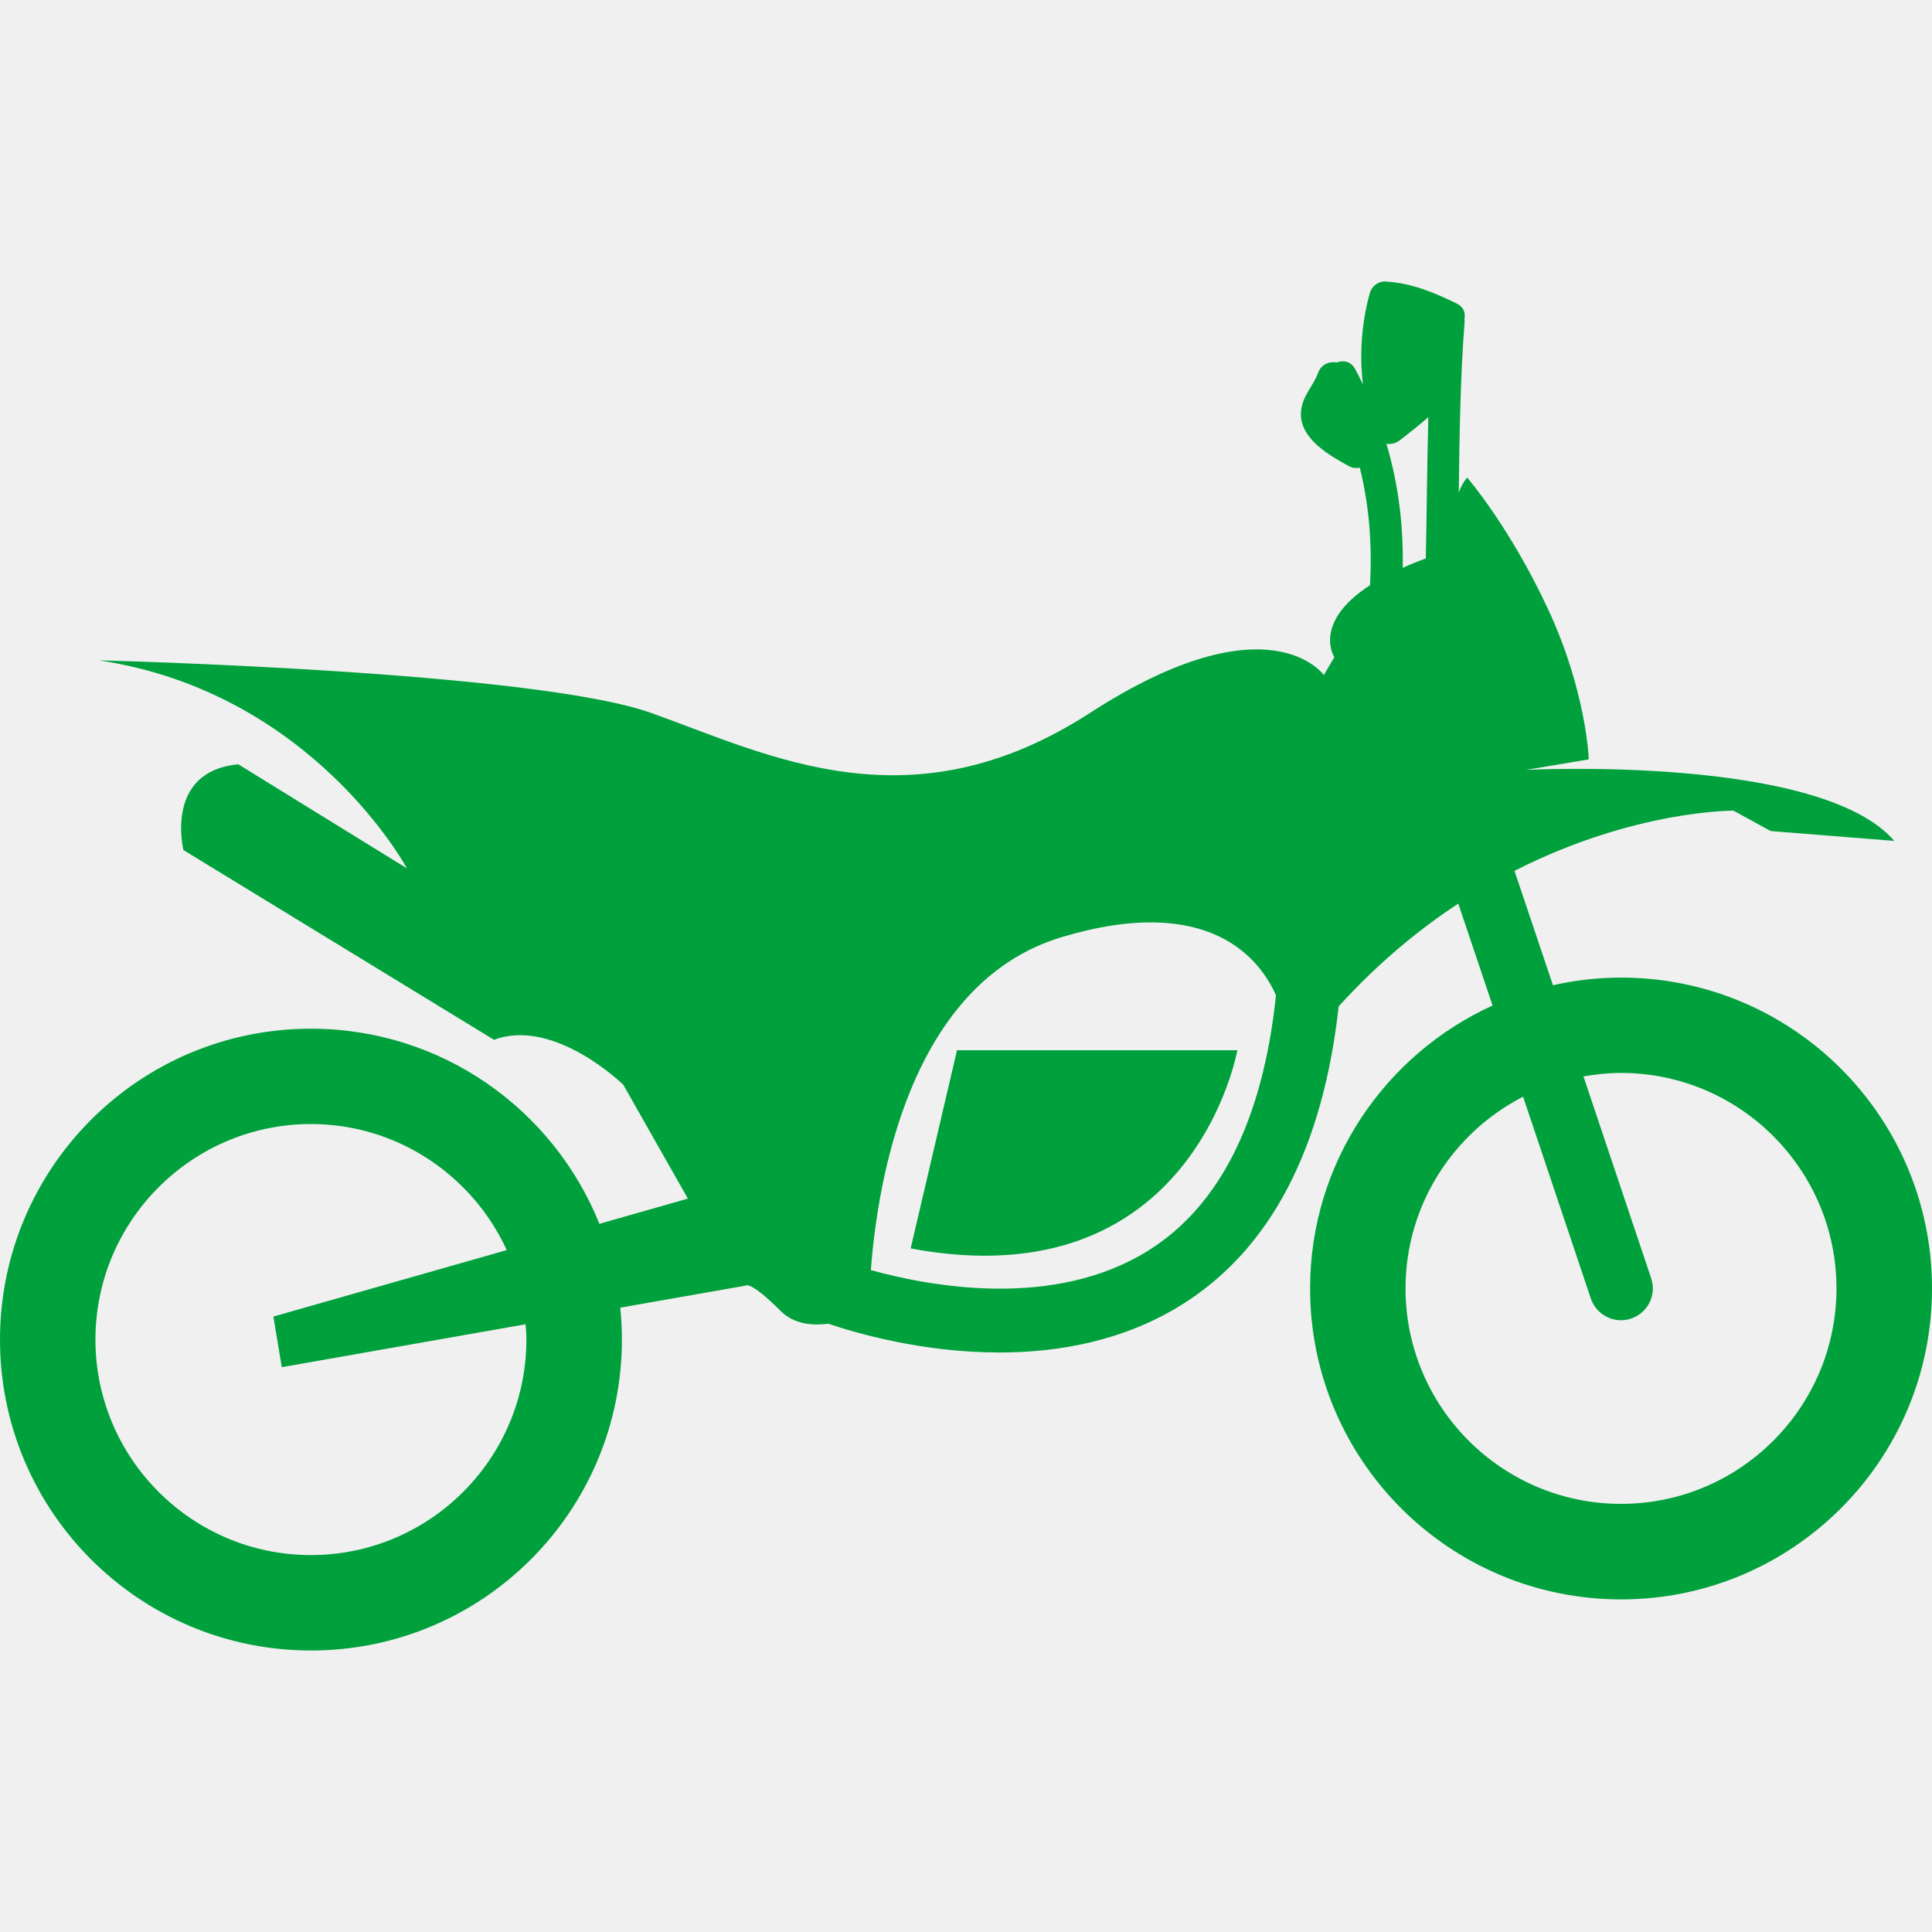
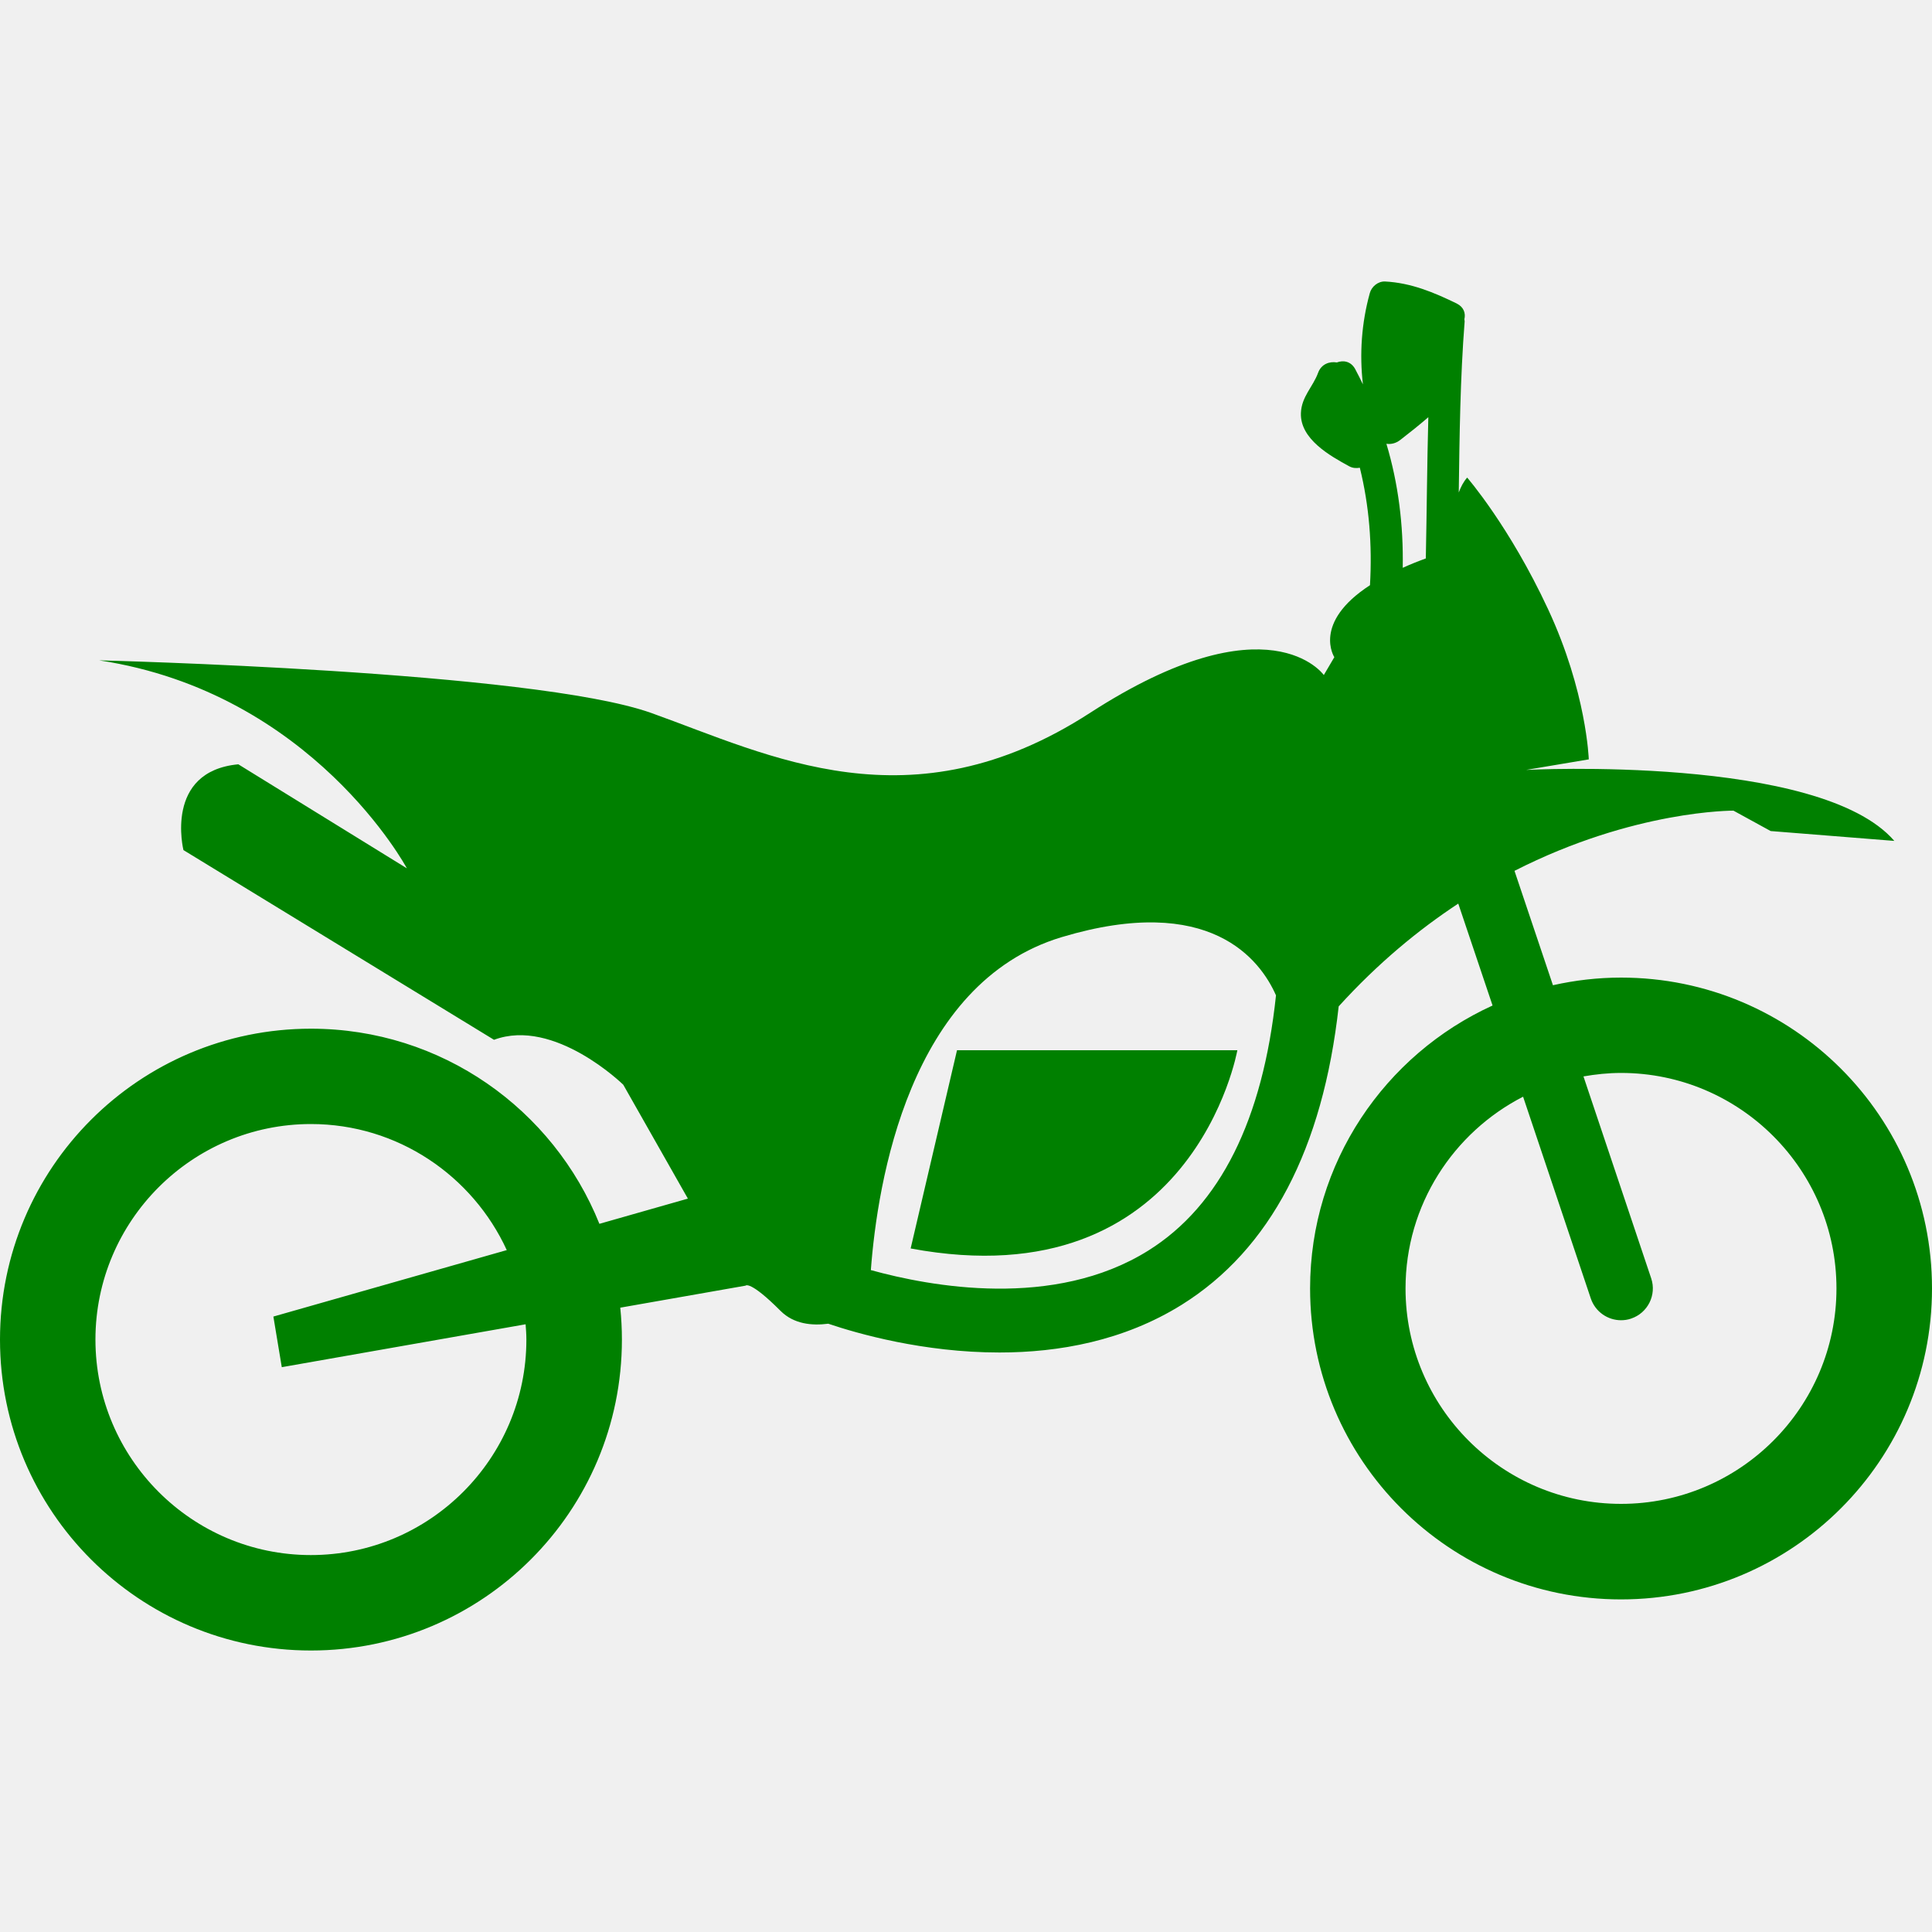
- <svg xmlns="http://www.w3.org/2000/svg" width="20" height="20" viewBox="0 0 20 20" fill="none">
+ <svg xmlns="http://www.w3.org/2000/svg" width="20" height="20" viewBox="0 0 20 20" fill="green">
  <g clip-path="url(#clip0_633_390)">
-     <path d="M3.219 17.086C4.997 17.086 6.438 15.645 6.438 13.867C6.438 13.755 6.432 13.645 6.421 13.537L7.718 13.309C7.718 13.309 7.762 13.251 8.081 13.571C8.218 13.707 8.404 13.725 8.574 13.703C8.876 13.805 9.558 14.001 10.346 14.001C10.958 14.001 11.631 13.882 12.233 13.507C13.151 12.934 13.694 11.892 13.858 10.418C14.263 9.972 14.684 9.625 15.096 9.354L15.451 10.409C14.338 10.916 13.562 12.036 13.562 13.338C13.562 15.116 15.004 16.557 16.781 16.557C18.558 16.557 20 15.116 20 13.338C20 11.56 18.558 10.12 16.781 10.12C16.539 10.12 16.303 10.148 16.076 10.199L15.678 9.015C16.918 8.383 17.945 8.392 17.945 8.392L18.33 8.603L19.61 8.705C18.839 7.811 15.799 7.97 15.799 7.97L16.447 7.861C16.447 7.861 16.425 7.163 16.025 6.305C15.625 5.446 15.188 4.944 15.188 4.944C15.148 4.989 15.122 5.043 15.101 5.098C15.109 4.507 15.116 3.916 15.162 3.326C15.162 3.318 15.159 3.312 15.159 3.305C15.174 3.244 15.154 3.179 15.08 3.142C14.842 3.026 14.607 2.928 14.338 2.914C14.265 2.911 14.198 2.967 14.18 3.035C14.095 3.342 14.072 3.664 14.109 3.979C14.082 3.925 14.057 3.872 14.028 3.819C13.983 3.739 13.906 3.727 13.839 3.752C13.764 3.739 13.678 3.768 13.645 3.859C13.591 4.006 13.473 4.106 13.467 4.276C13.457 4.545 13.769 4.719 13.967 4.827C14.004 4.847 14.041 4.848 14.077 4.842C14.174 5.235 14.206 5.641 14.182 6.058C13.581 6.448 13.813 6.803 13.813 6.803L13.704 6.988C13.704 6.988 13.136 6.181 11.282 7.381C9.427 8.581 7.965 7.818 6.743 7.381C5.521 6.945 1.026 6.836 1.026 6.836C3.238 7.17 4.212 8.989 4.212 8.989L2.467 7.912C1.696 7.985 1.899 8.8 1.899 8.8L5.114 10.764C5.739 10.531 6.452 11.229 6.452 11.229L7.121 12.408L6.205 12.669C5.729 11.485 4.573 10.649 3.219 10.649C1.441 10.649 0 12.09 0 13.868C0 15.645 1.441 17.086 3.219 17.086ZM16.781 11.107C18.011 11.107 19.011 12.108 19.011 13.338C19.011 14.568 18.011 15.568 16.781 15.568C15.55 15.568 14.55 14.568 14.55 13.338C14.55 12.473 15.046 11.723 15.767 11.353L16.468 13.442C16.515 13.58 16.643 13.667 16.781 13.667C16.815 13.667 16.851 13.662 16.885 13.65C17.058 13.592 17.151 13.405 17.093 13.233L16.392 11.143C16.518 11.121 16.648 11.107 16.781 11.107ZM14.496 4.554C14.597 4.476 14.693 4.399 14.786 4.319C14.773 4.806 14.77 5.293 14.76 5.781C14.672 5.813 14.593 5.845 14.521 5.878C14.529 5.438 14.476 5.008 14.352 4.594C14.399 4.601 14.45 4.59 14.496 4.554ZM10.991 9.701C12.525 9.241 13.046 9.934 13.209 10.304C13.073 11.589 12.632 12.48 11.887 12.946C10.91 13.557 9.63 13.318 9.015 13.148C9.083 12.245 9.41 10.176 10.991 9.701ZM3.219 11.636C4.118 11.636 4.893 12.173 5.246 12.941L2.83 13.629L2.917 14.153L5.441 13.709C5.445 13.761 5.449 13.814 5.449 13.867C5.449 15.097 4.449 16.098 3.218 16.098C1.988 16.098 0.988 15.097 0.988 13.867C0.988 12.637 1.989 11.636 3.219 11.636Z" fill="#00A13C" />
-     <path d="M12.809 10.872H9.907L9.427 12.924C12.351 13.469 12.809 10.872 12.809 10.872Z" fill="#00A13C" />
+     <path d="M3.219 17.086C4.997 17.086 6.438 15.645 6.438 13.867C6.438 13.755 6.432 13.645 6.421 13.537L7.718 13.309C7.718 13.309 7.762 13.251 8.081 13.571C8.218 13.707 8.404 13.725 8.574 13.703C8.876 13.805 9.558 14.001 10.346 14.001C10.958 14.001 11.631 13.882 12.233 13.507C13.151 12.934 13.694 11.892 13.858 10.418C14.263 9.972 14.684 9.625 15.096 9.354L15.451 10.409C14.338 10.916 13.562 12.036 13.562 13.338C13.562 15.116 15.004 16.557 16.781 16.557C18.558 16.557 20 15.116 20 13.338C20 11.56 18.558 10.12 16.781 10.12C16.539 10.12 16.303 10.148 16.076 10.199L15.678 9.015C16.918 8.383 17.945 8.392 17.945 8.392L18.33 8.603L19.61 8.705C18.839 7.811 15.799 7.97 15.799 7.97L16.447 7.861C16.447 7.861 16.425 7.163 16.025 6.305C15.625 5.446 15.188 4.944 15.188 4.944C15.148 4.989 15.122 5.043 15.101 5.098C15.109 4.507 15.116 3.916 15.162 3.326C15.162 3.318 15.159 3.312 15.159 3.305C15.174 3.244 15.154 3.179 15.08 3.142C14.842 3.026 14.607 2.928 14.338 2.914C14.265 2.911 14.198 2.967 14.18 3.035C14.095 3.342 14.072 3.664 14.109 3.979C14.082 3.925 14.057 3.872 14.028 3.819C13.983 3.739 13.906 3.727 13.839 3.752C13.764 3.739 13.678 3.768 13.645 3.859C13.591 4.006 13.473 4.106 13.467 4.276C13.457 4.545 13.769 4.719 13.967 4.827C14.004 4.847 14.041 4.848 14.077 4.842C14.174 5.235 14.206 5.641 14.182 6.058C13.581 6.448 13.813 6.803 13.813 6.803L13.704 6.988C13.704 6.988 13.136 6.181 11.282 7.381C9.427 8.581 7.965 7.818 6.743 7.381C5.521 6.945 1.026 6.836 1.026 6.836C3.238 7.17 4.212 8.989 4.212 8.989L2.467 7.912C1.696 7.985 1.899 8.8 1.899 8.8L5.114 10.764C5.739 10.531 6.452 11.229 6.452 11.229L7.121 12.408L6.205 12.669C5.729 11.485 4.573 10.649 3.219 10.649C1.441 10.649 0 12.09 0 13.868C0 15.645 1.441 17.086 3.219 17.086ZM16.781 11.107C18.011 11.107 19.011 12.108 19.011 13.338C19.011 14.568 18.011 15.568 16.781 15.568C15.55 15.568 14.55 14.568 14.55 13.338C14.55 12.473 15.046 11.723 15.767 11.353L16.468 13.442C16.515 13.58 16.643 13.667 16.781 13.667C16.815 13.667 16.851 13.662 16.885 13.65C17.058 13.592 17.151 13.405 17.093 13.233L16.392 11.143C16.518 11.121 16.648 11.107 16.781 11.107ZM14.496 4.554C14.597 4.476 14.693 4.399 14.786 4.319C14.773 4.806 14.77 5.293 14.76 5.781C14.672 5.813 14.593 5.845 14.521 5.878C14.529 5.438 14.476 5.008 14.352 4.594C14.399 4.601 14.45 4.59 14.496 4.554ZM10.991 9.701C12.525 9.241 13.046 9.934 13.209 10.304C13.073 11.589 12.632 12.48 11.887 12.946C10.91 13.557 9.63 13.318 9.015 13.148C9.083 12.245 9.41 10.176 10.991 9.701ZM3.219 11.636C4.118 11.636 4.893 12.173 5.246 12.941L2.83 13.629L2.917 14.153L5.441 13.709C5.445 13.761 5.449 13.814 5.449 13.867C5.449 15.097 4.449 16.098 3.218 16.098C1.988 16.098 0.988 15.097 0.988 13.867C0.988 12.637 1.989 11.636 3.219 11.636Z" />
+     <path d="M12.809 10.872H9.907L9.427 12.924C12.351 13.469 12.809 10.872 12.809 10.872Z" />
  </g>
  <defs>
    <clipPath id="clip0_633_390">
      <rect width="20" height="20" fill="white" />
    </clipPath>
  </defs>
</svg>
